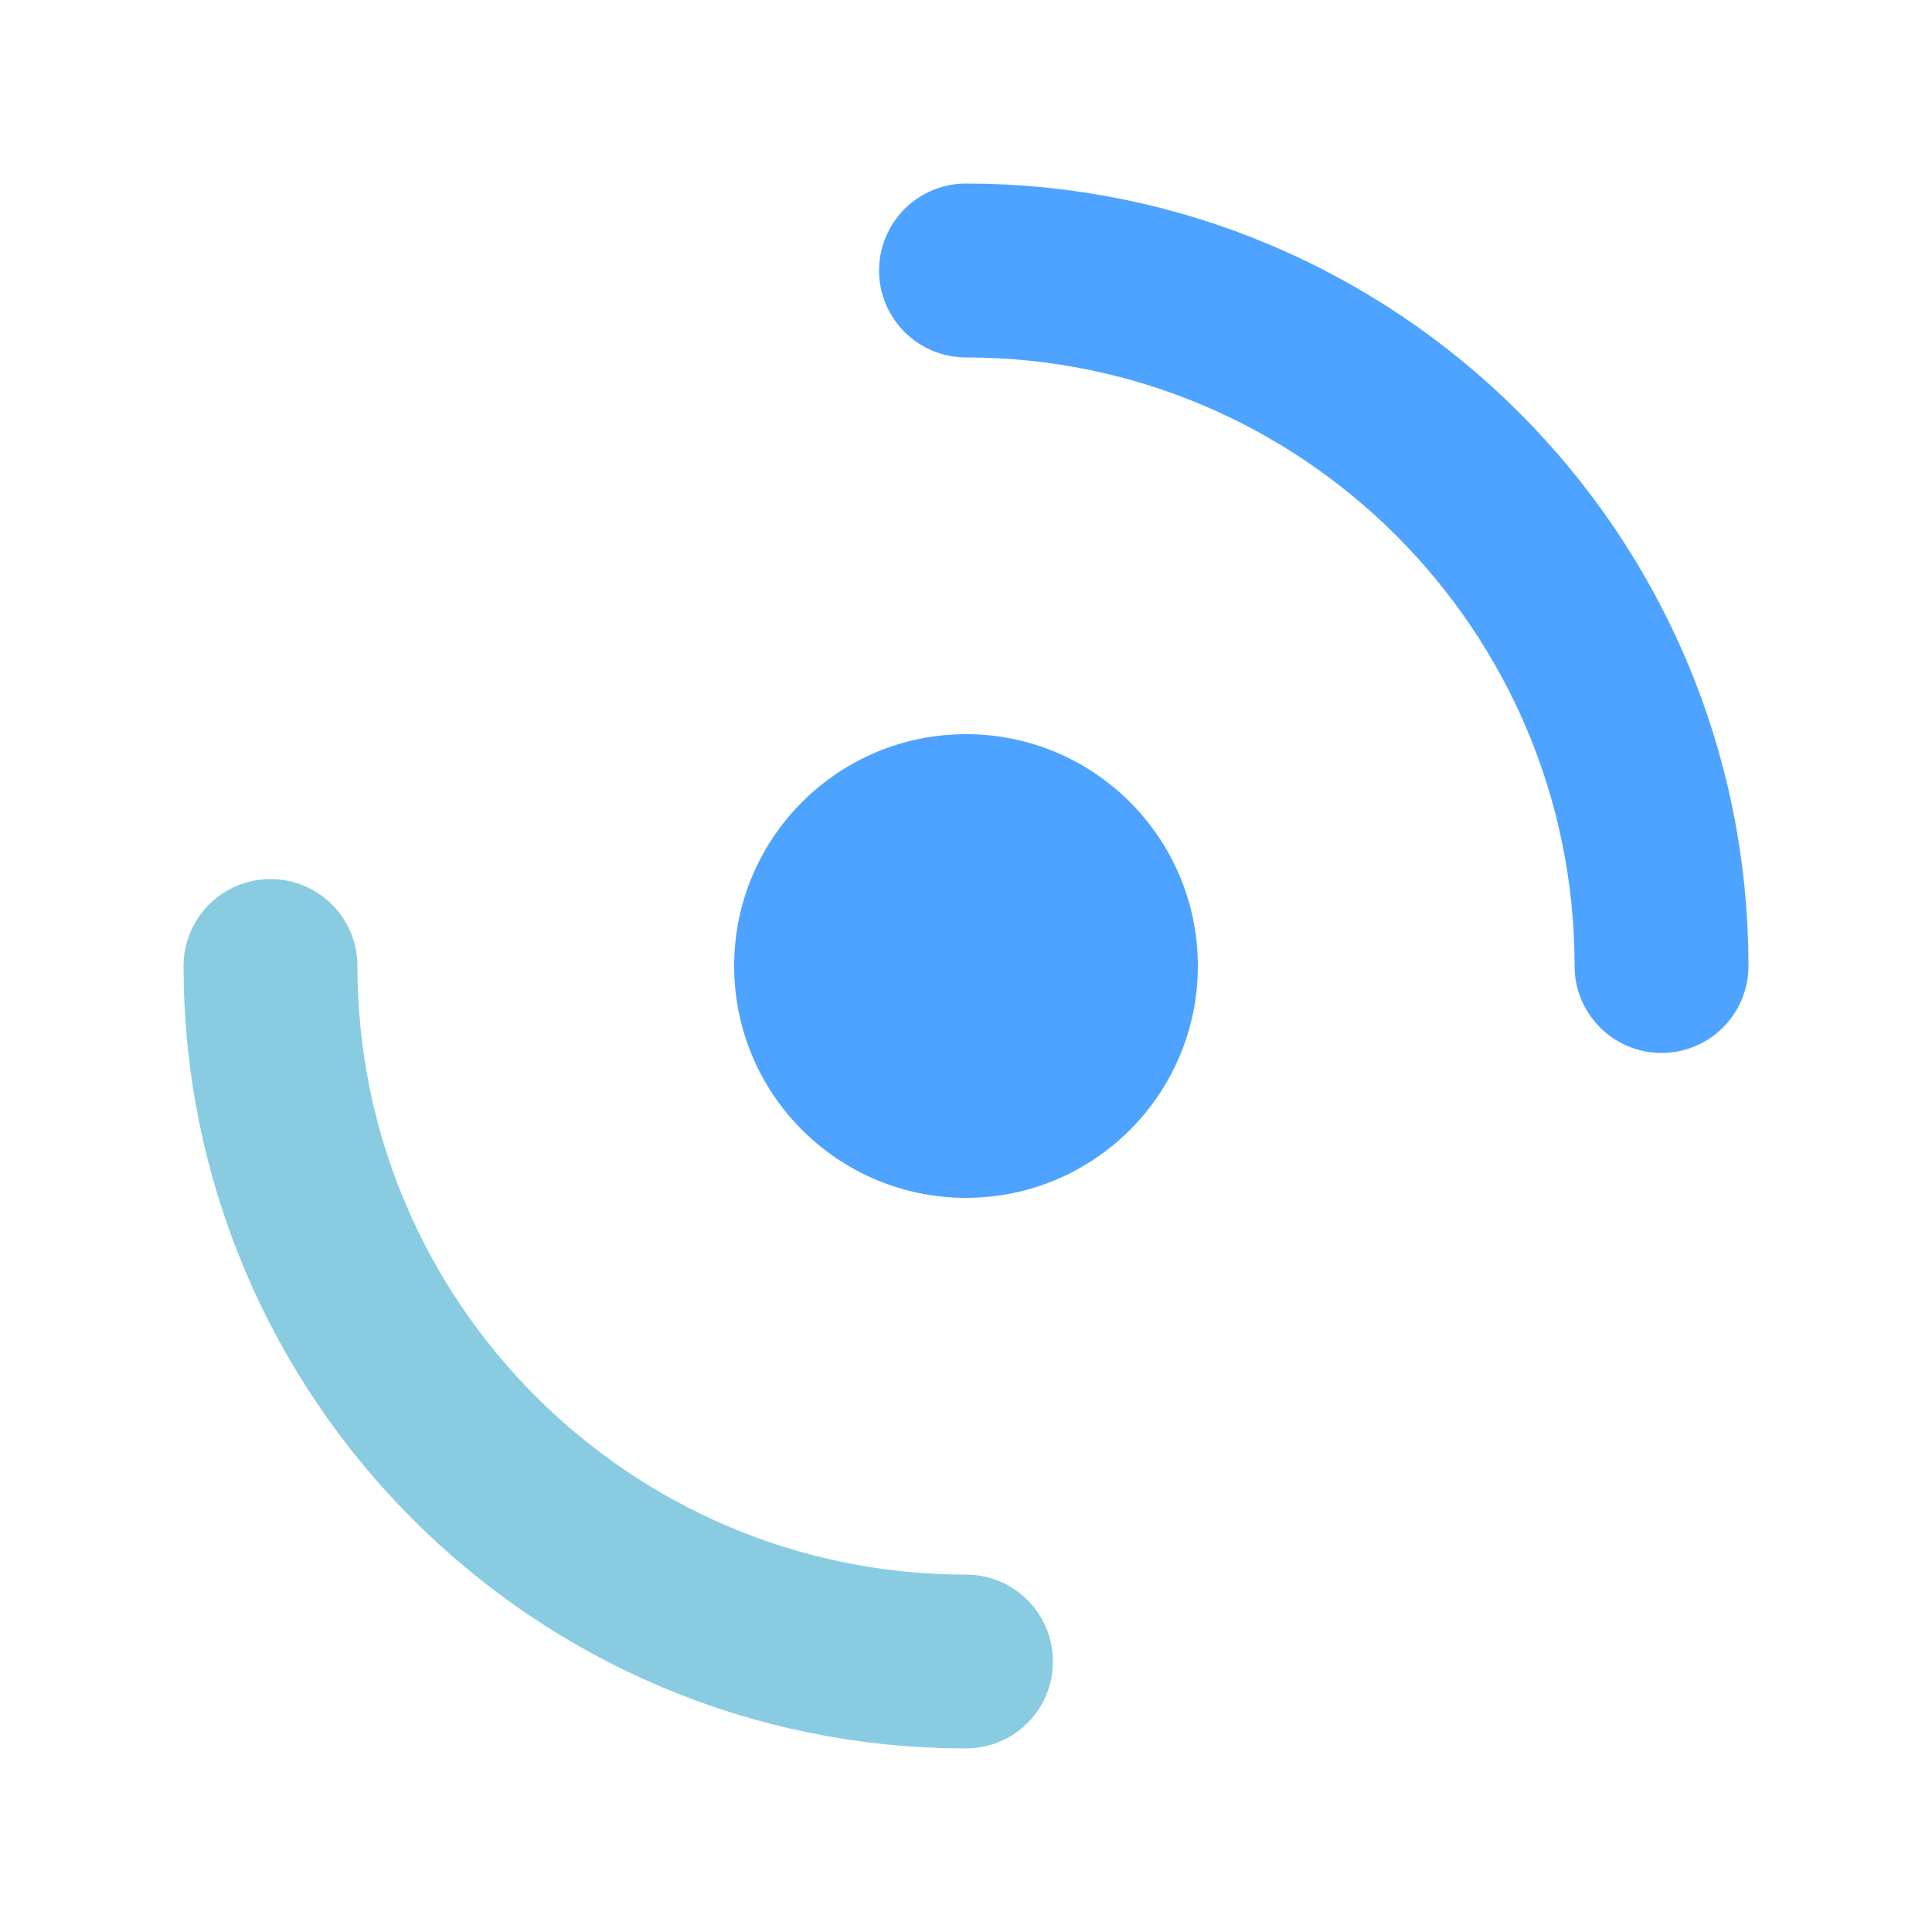
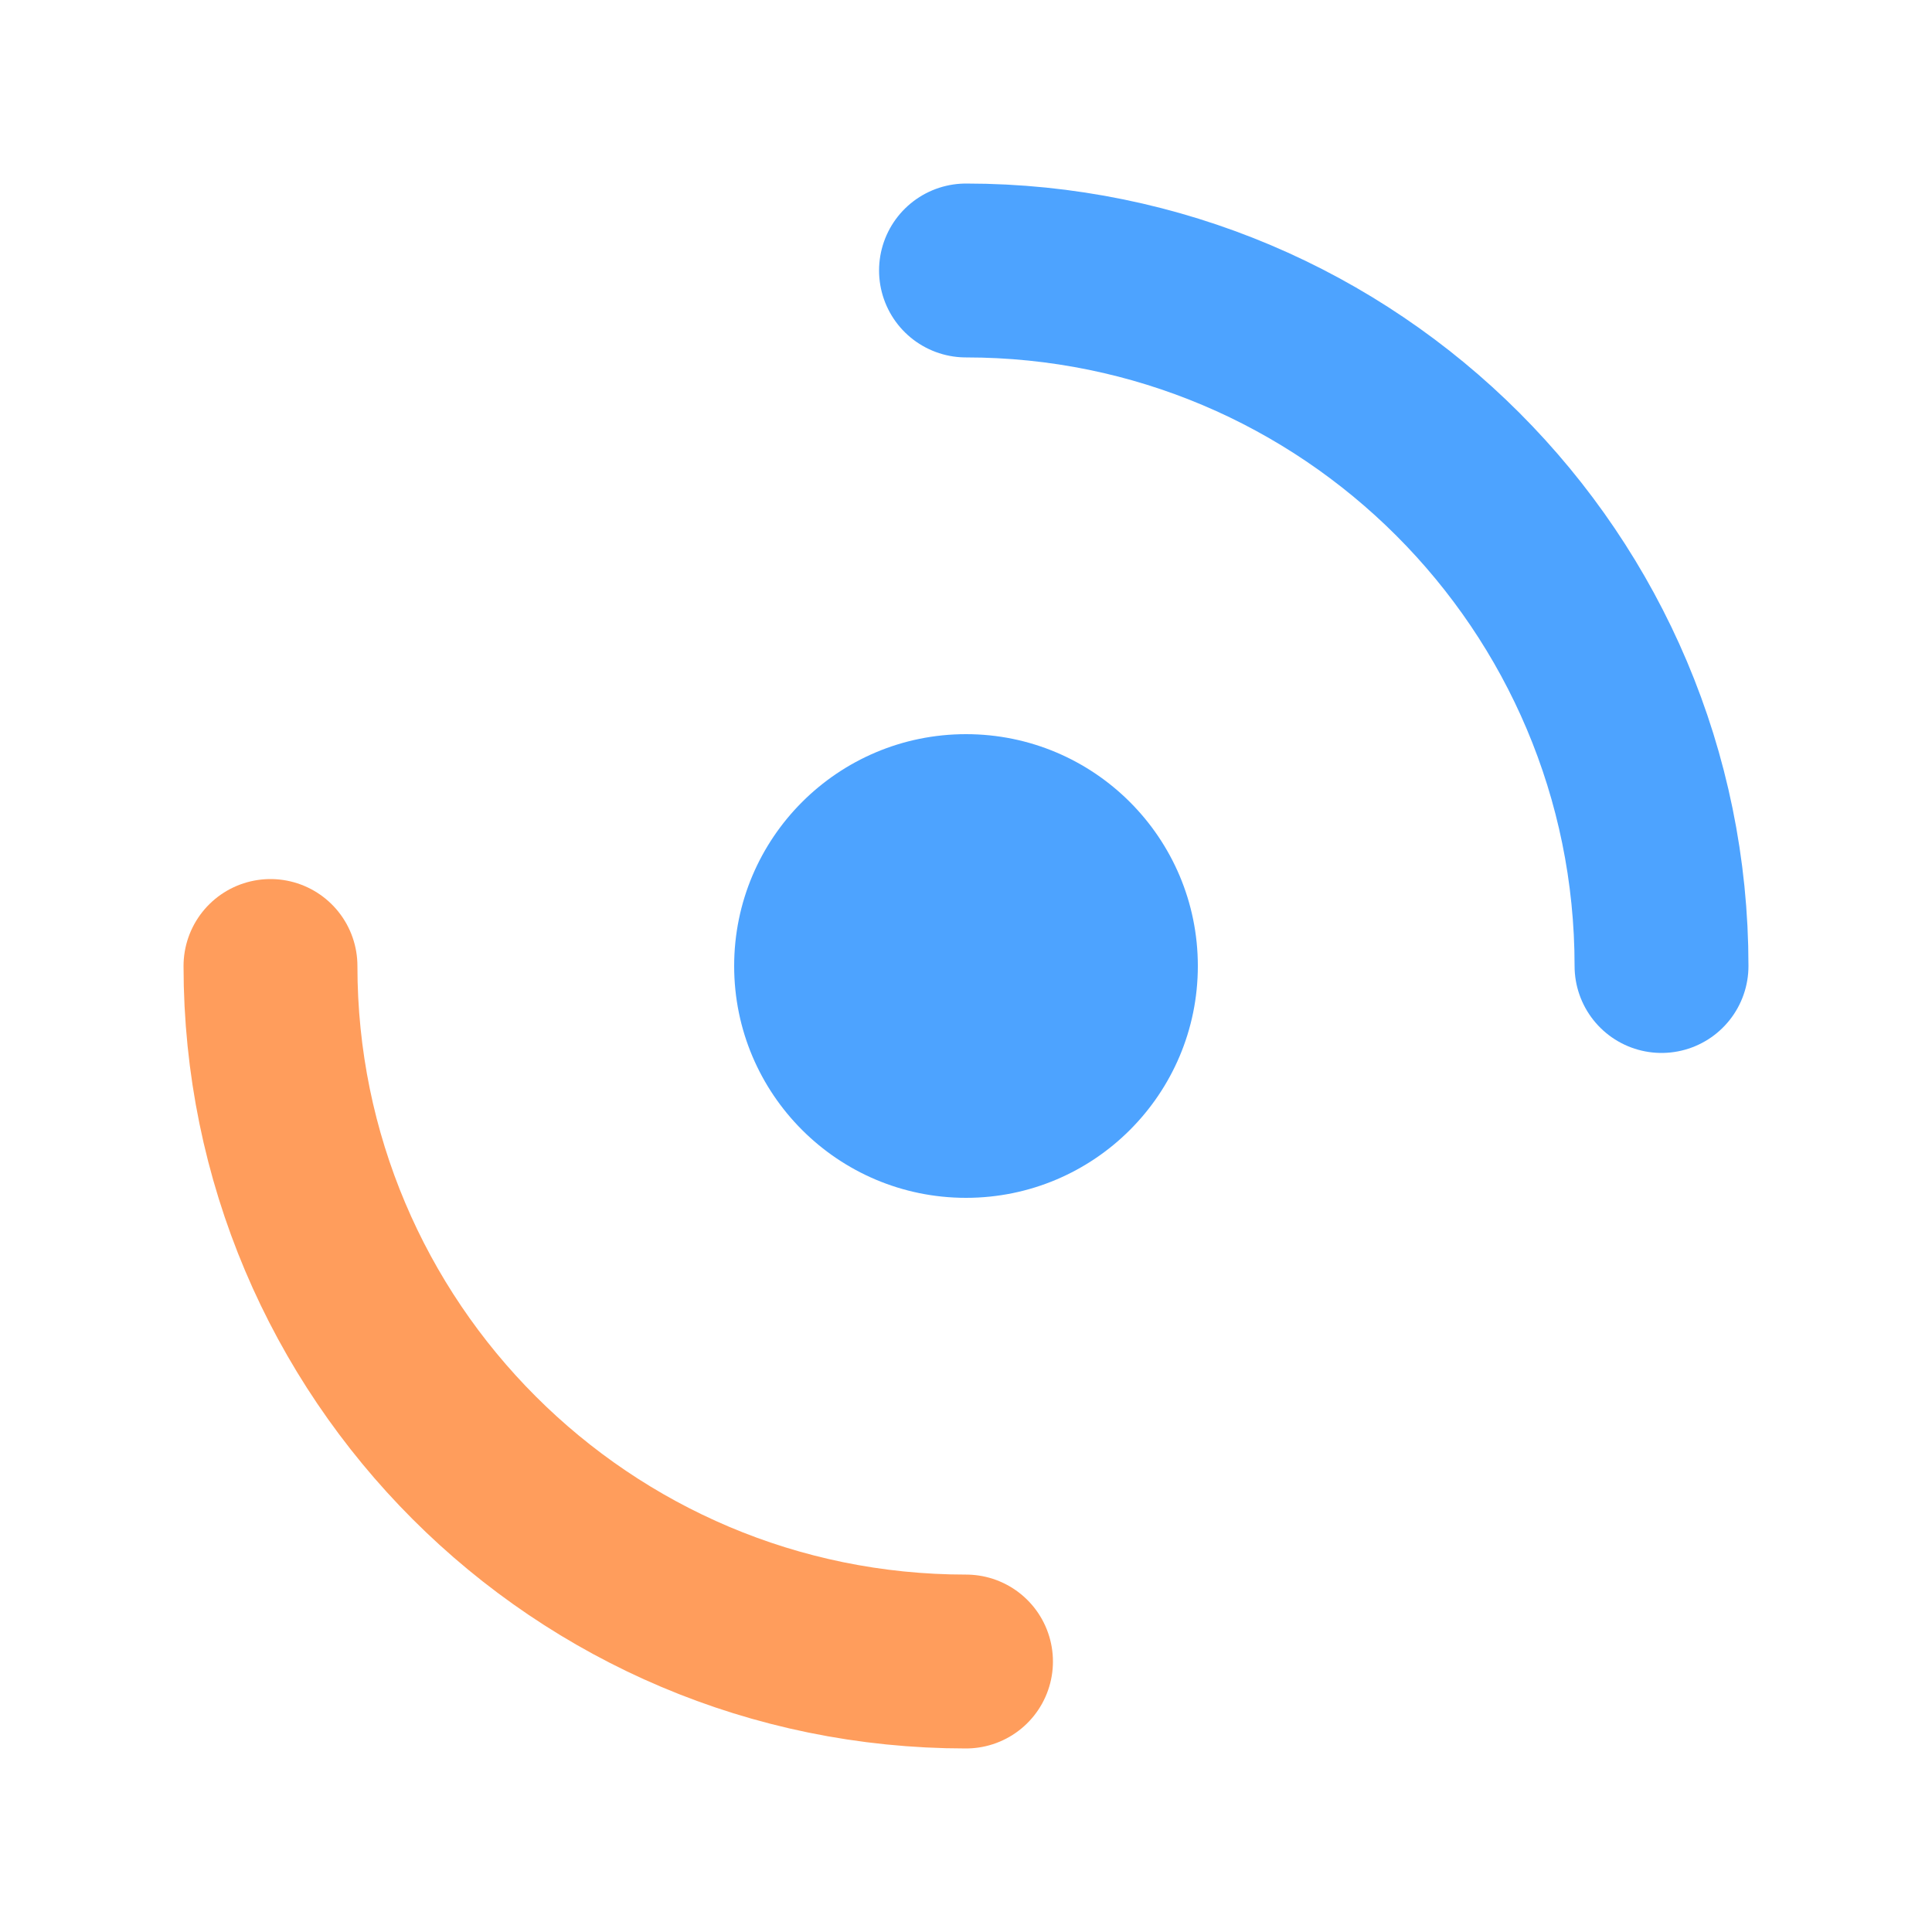
- <svg xmlns="http://www.w3.org/2000/svg" viewBox="0 0 100 100" width="100" height="100">
+ <svg xmlns="http://www.w3.org/2000/svg" viewBox="0 0 100 100" role="img" aria-labelledby="title desc">
+   <path d="M50 14a36 36 0 0 1 36 36" fill="none" stroke="#4da3ff" stroke-width="9" stroke-linecap="round" />
+   <path d="M50 86a36 36 0 0 1-36-36" fill="none" stroke="#ff9d5c" stroke-width="9" stroke-linecap="round" />
  <circle cx="50" cy="50" r="12" fill="#4da3ff" />
-   <path d="M50 14 A36 36 0 0 1 86 50" fill="none" stroke="#4da3ff" stroke-width="9" stroke-linecap="round" />
-   <path d="M50 86 A36 36 0 0 1 14 50" fill="none" stroke="#7cc7de" stroke-width="9" stroke-linecap="round" opacity="0.9" />
</svg>
